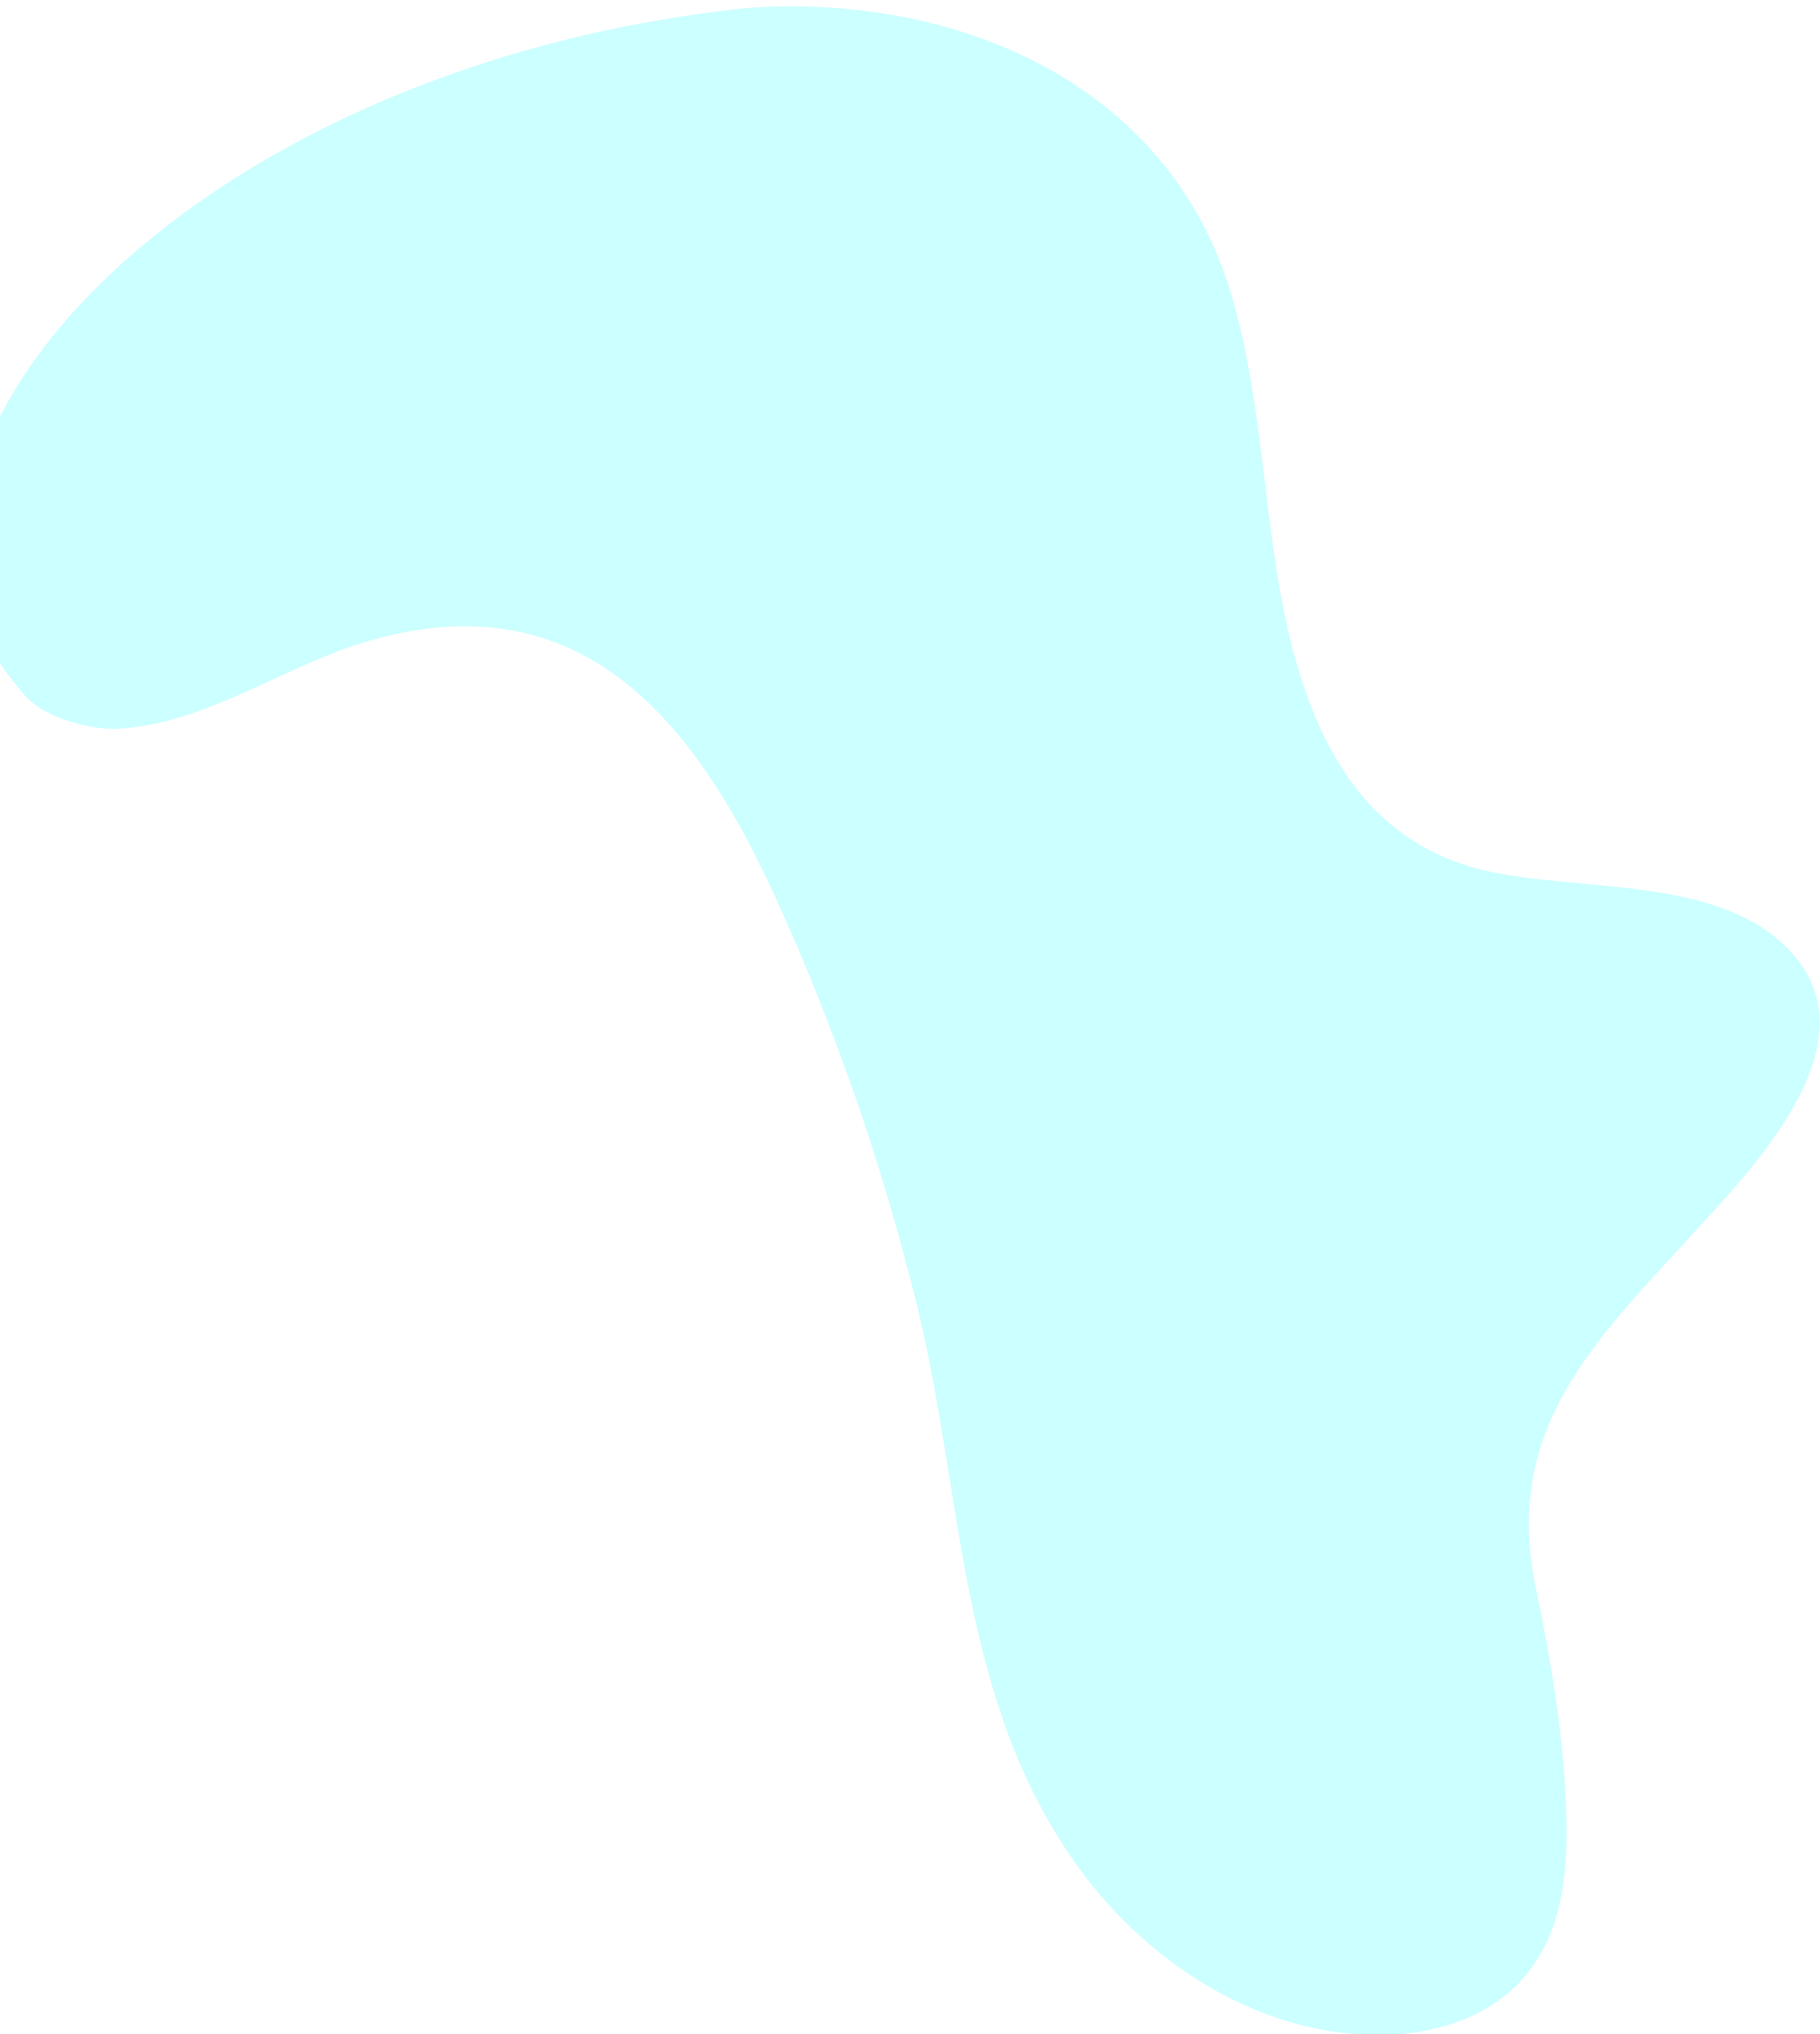
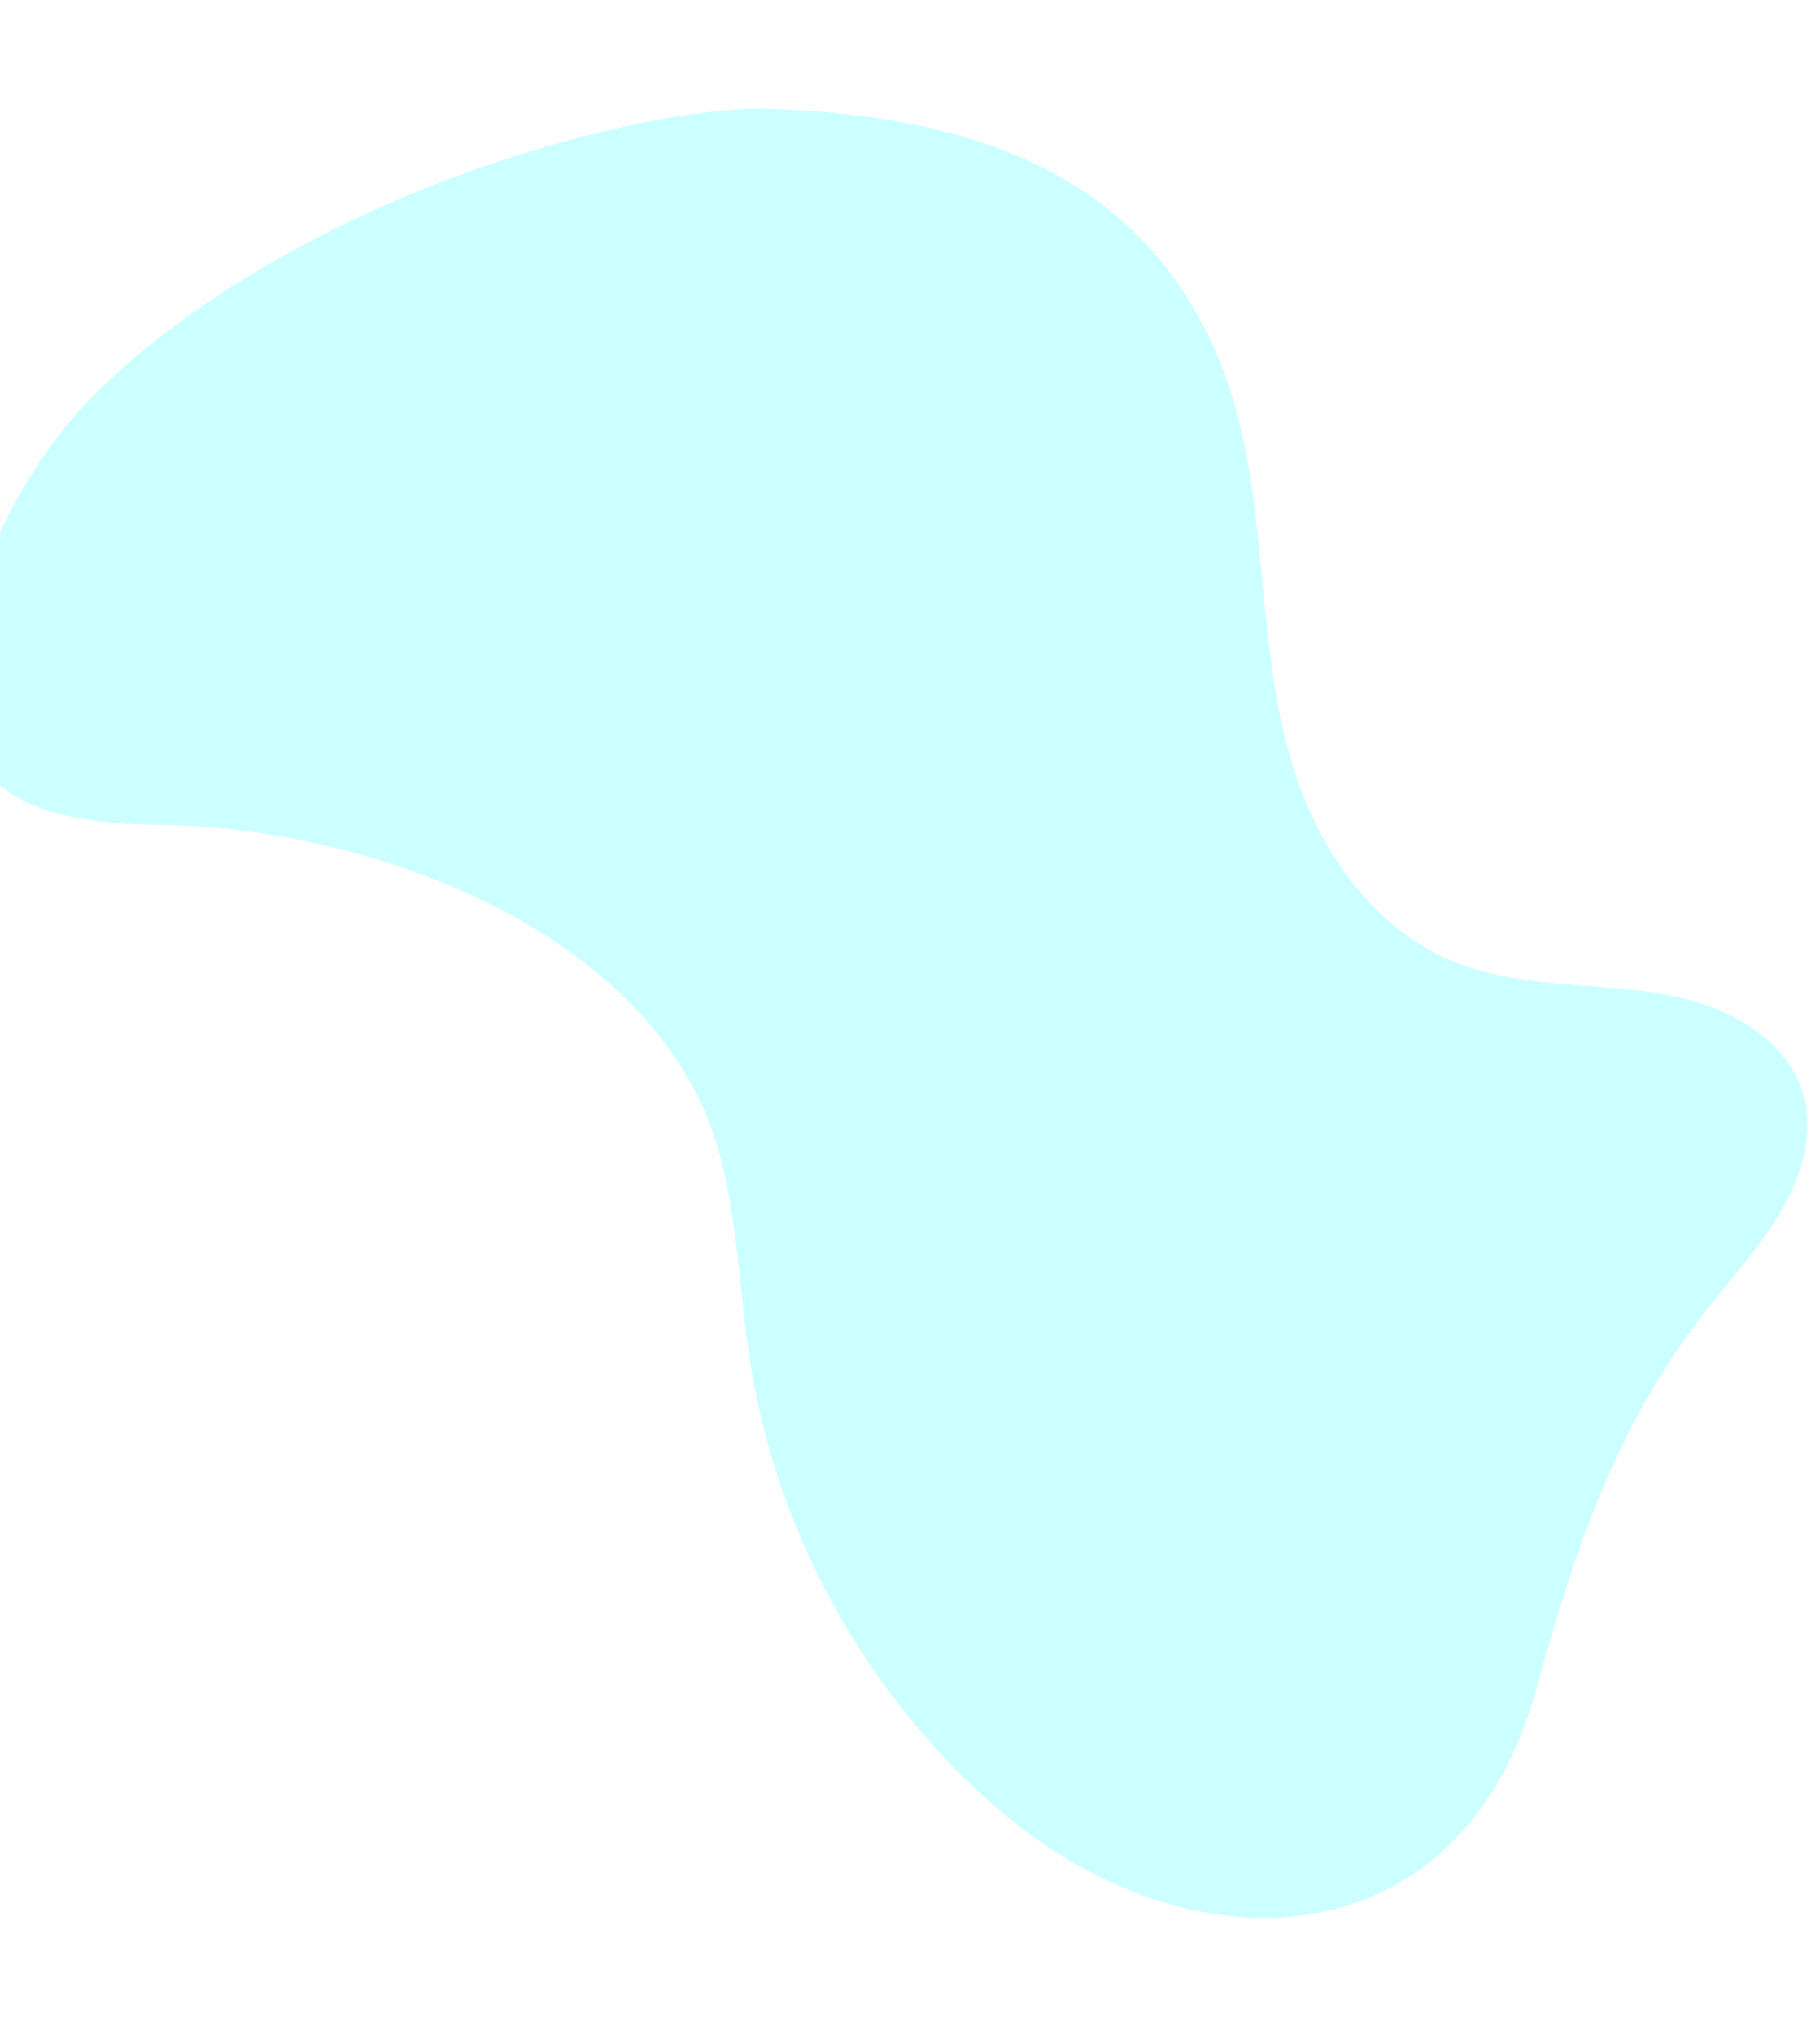
<svg xmlns="http://www.w3.org/2000/svg" version="1.1" id="Layer_1" x="0px" y="0px" viewBox="0 0 1055.6 1180.2" style="enable-background:new 0 0 1055.6 1180.2;" xml:space="preserve">
  <style type="text/css">
	.st0{opacity:0.2;fill:#00FFFF;enable-background:new    ;}
</style>
  <g id="Layer_2_1_">
    <g id="Layer_1-2">
-       <path class="st0" d="M435.1,4.5c120.5-8,242.9,44,279.3,166.2c15,50.3,17.7,103.4,25.6,155.3c12,79.9,38.8,163.4,127.7,180.4    c36.5,7,74.2,6.2,110.4,14.4c19,4.3,37.7,11.2,52.7,23.6c63.8,52.8-9.9,129.3-48.3,171.2c-59,64.4-110.6,114.3-91.2,206.5    c8.7,41.5,15.7,83.5,17.4,125.9c0.9,22.3,0.3,45.1-6.4,66.4c-13.7,43.6-50.8,63.9-94.5,66.1c-1.8,0.1-3.6,0.2-5.4,0.2    c-69,1.3-134.5-39.8-175.5-95.6c-71.3-97-67.4-216.6-95-328.4c-19.9-80.7-47.2-159.6-81.6-235.3    C403.6,418.8,337.9,336.5,215,371.6c-50.7,14.5-94.2,48.3-146.9,51.3c-12.8,0.7-43.4-5.3-55.1-21.2    C-104.1,271.1,104.2,38.3,435.1,4.5z" />
+       <path class="st0" d="M704.8,202.7c35,79.2,20.1,169.2,48,249.9c15.4,44.4,45.4,86,88.6,104.5c36.2,15.4,77,13.3,116,18.5    c65.1,8.7,114.7,51.1,79.8,120.1c-11,21.7-27.5,40-42.7,58.9c-56.2,69.6-79.8,141.8-103.3,226.2c-44.1,158.3-201.2,165.8-314,67.2    c-74.8-65.4-125.8-157.5-141.6-255.7c-6.5-40.4-7.2-81.7-17.7-121.3C383.2,540.2,213.8,479.9,92.8,478.6    c-68.2-0.7-123-15.7-114.7-94.6c5.7-54.5,38.7-117.9,77.8-156.2C137,148.3,263.6,93.4,374,71c20.1-4.1,40.6-6.8,61.1-8    C593.7,64.9,668.3,121.4,704.8,202.7z" />
    </g>
  </g>
</svg>
